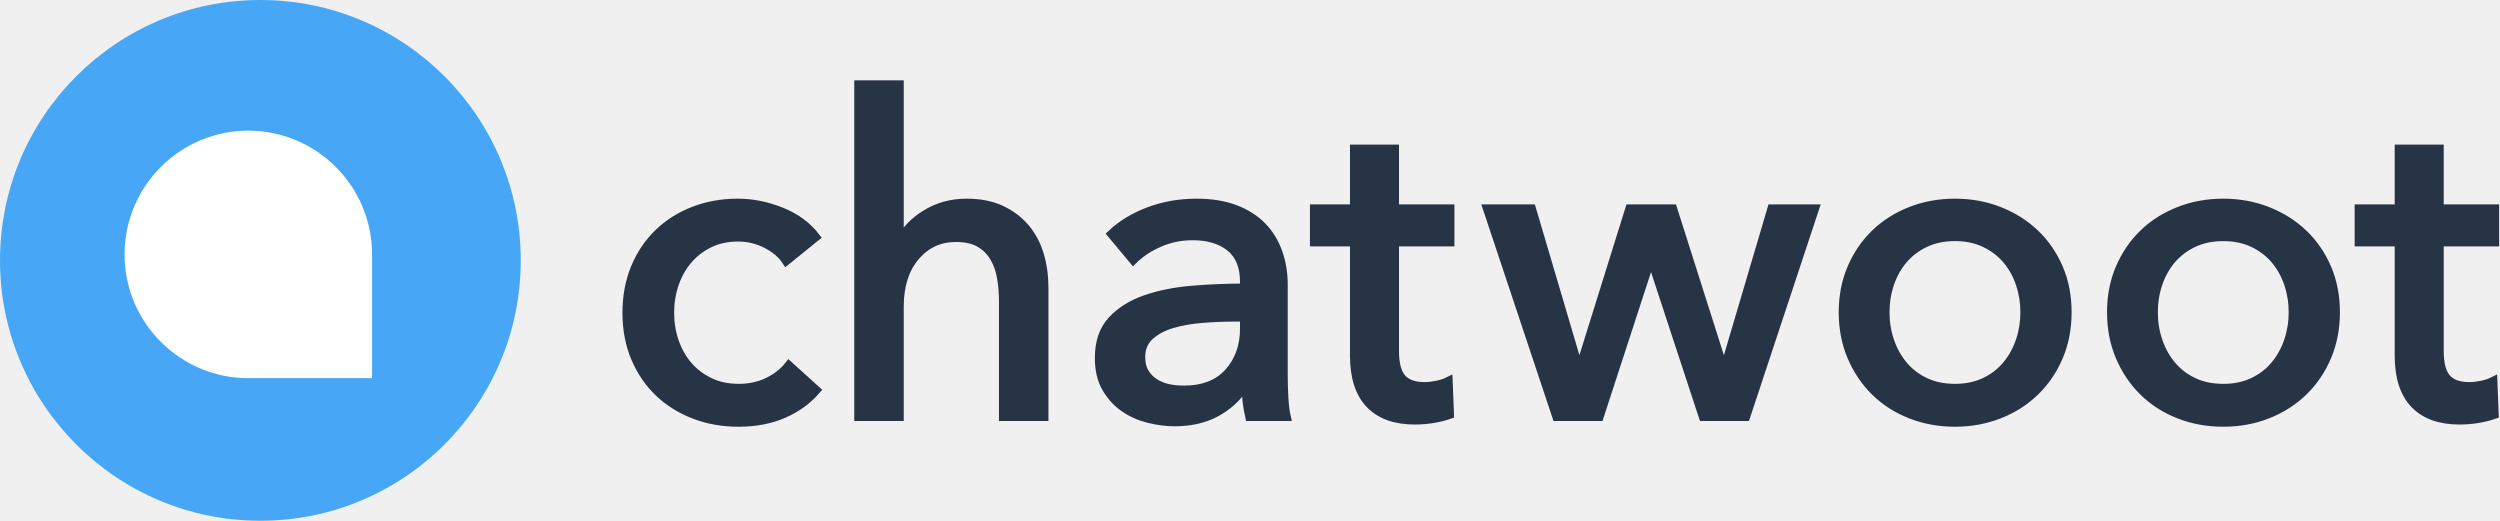
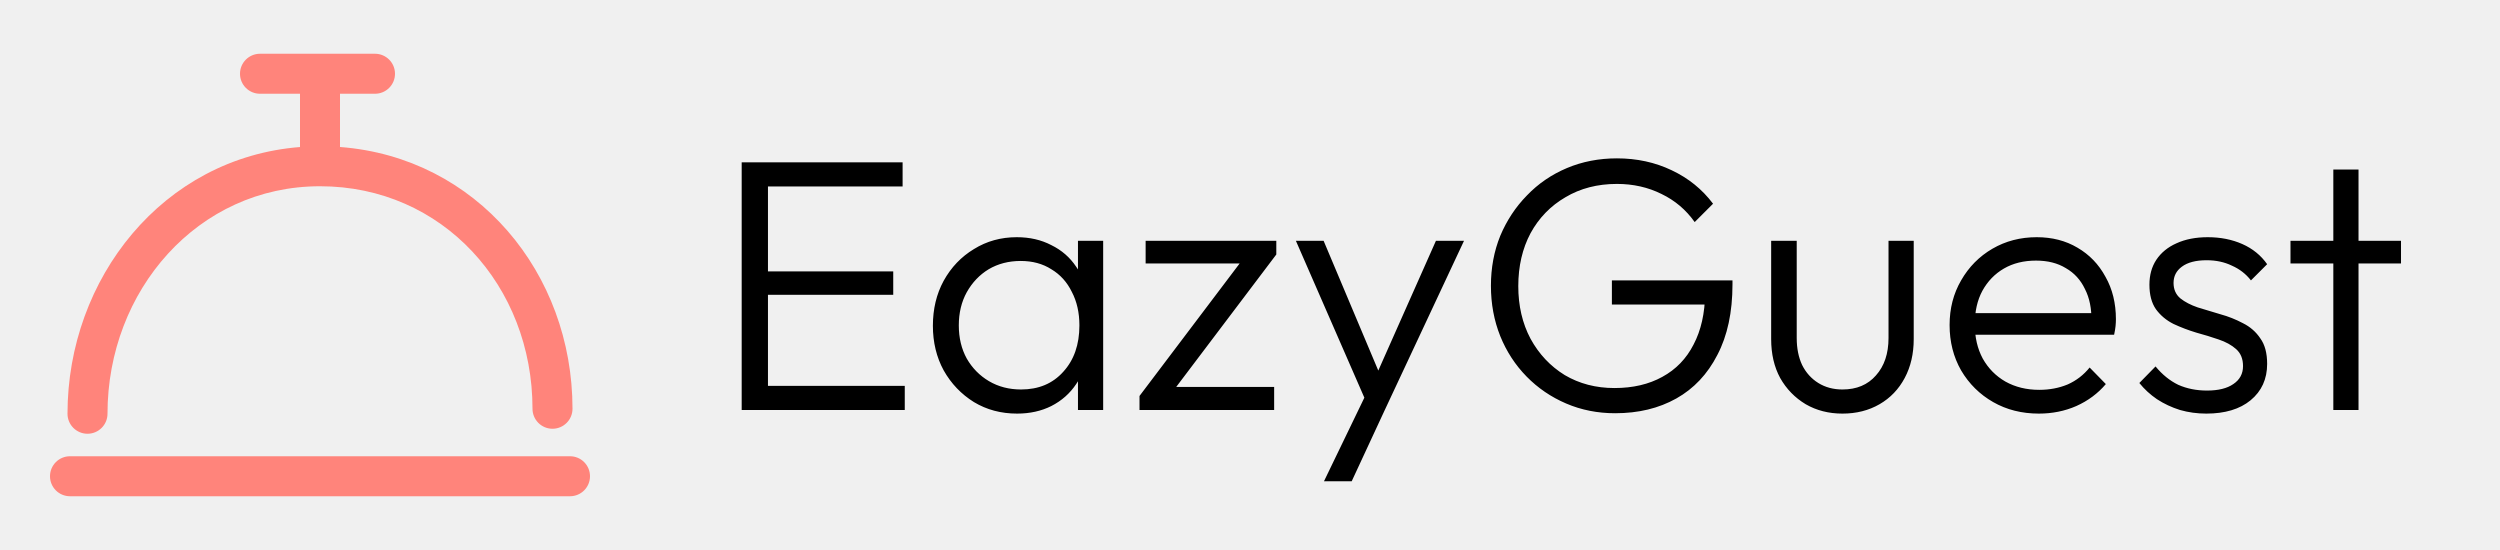
- <svg xmlns="http://www.w3.org/2000/svg" width="2458px" height="512px" viewBox="0 0 2458 512" version="1.1">
-   <g id="Logo" stroke="none" stroke-width="1" fill="none" fill-rule="evenodd">
-     <g id="on_white" fill-rule="nonzero">
-       <g id="woot-log">
-         <circle id="Oval" fill="#47A7F6" cx="256" cy="256" r="256" />
-         <path d="M362.808,368.808 L244.123,368.808 C178.699,368.808 125.457,315.562 125.457,250.122 C125.457,184.703 178.699,131.457 244.124,131.457 C309.565,131.457 362.808,184.703 362.808,250.122 L362.808,368.808 Z" id="Fill-1" stroke="#FFFFFF" stroke-width="6" fill="#FFFFFF" />
-       </g>
-       <path d="M772.982,256.848 C768.658,250.217 762.171,244.667 753.522,240.198 C744.872,235.73 735.647,233.495 725.844,233.495 C715.177,233.495 705.735,235.513 697.518,239.55 C689.302,243.586 682.31,248.992 676.544,255.767 C670.778,262.542 666.381,270.398 663.354,279.336 C660.327,288.273 658.813,297.643 658.813,307.446 C658.813,317.248 660.327,326.618 663.354,335.555 C666.381,344.493 670.778,352.349 676.544,359.124 C682.31,365.899 689.374,371.305 697.735,375.341 C706.095,379.378 715.609,381.396 726.277,381.396 C736.656,381.396 746.098,379.378 754.603,375.341 C763.108,371.305 770.099,365.827 775.577,358.908 L802.822,383.558 C794.173,393.649 783.361,401.505 770.387,407.127 C757.414,412.749 742.71,415.56 726.277,415.56 C710.42,415.56 695.789,412.965 682.382,407.776 C668.976,402.586 657.372,395.307 647.569,385.937 C637.767,376.567 630.055,365.251 624.433,351.989 C618.811,338.727 616,323.879 616,307.446 C616,291.3 618.739,276.597 624.217,263.335 C629.695,250.073 637.335,238.685 647.137,229.171 C656.939,219.657 668.544,212.305 681.95,207.115 C695.356,201.926 709.843,199.331 725.412,199.331 C739.827,199.331 754.17,202.214 768.441,207.98 C782.713,213.746 794.028,222.107 802.389,233.063 L772.982,256.848 Z M885.421,236.09 C890.322,225.999 898.683,217.35 910.504,210.143 C922.324,202.935 935.586,199.331 950.29,199.331 C963.552,199.331 974.94,201.565 984.454,206.034 C993.968,210.503 1001.896,216.485 1008.239,223.981 C1014.582,231.477 1019.267,240.27 1022.294,250.361 C1025.321,260.452 1026.835,271.263 1026.835,282.795 L1026.835,409.938 L986.184,409.938 L986.184,296.634 C986.184,288.273 985.535,280.345 984.238,272.849 C982.94,265.353 980.562,258.722 977.102,252.956 C973.643,247.19 968.958,242.577 963.047,239.117 C957.137,235.658 949.425,233.928 939.911,233.928 C923.766,233.928 910.504,240.054 900.125,252.307 C889.746,264.56 884.556,280.921 884.556,301.391 L884.556,409.938 L843.905,409.938 L843.905,83 L884.556,83 L884.556,236.09 L885.421,236.09 Z M1223.171,277.174 C1223.171,261.893 1218.558,250.577 1209.332,243.226 C1200.106,235.874 1187.853,232.198 1172.573,232.198 C1161.041,232.198 1150.157,234.432 1139.923,238.901 C1129.688,243.37 1121.111,249.064 1114.191,255.983 L1092.568,230.036 C1102.659,220.522 1114.984,213.026 1129.544,207.548 C1144.103,202.07 1159.743,199.331 1176.465,199.331 C1191.169,199.331 1203.926,201.421 1214.738,205.602 C1225.549,209.782 1234.415,215.476 1241.334,222.684 C1248.253,229.892 1253.443,238.396 1256.902,248.199 C1260.362,258.001 1262.092,268.524 1262.092,279.768 L1262.092,369.287 C1262.092,376.206 1262.308,383.486 1262.741,391.126 C1263.173,398.766 1263.966,405.037 1265.119,409.938 L1228.36,409.938 C1226.054,400.136 1224.9,390.333 1224.9,380.531 L1223.603,380.531 C1216.107,391.487 1206.665,399.991 1195.277,406.046 C1183.889,412.1 1170.411,415.128 1154.842,415.128 C1146.77,415.128 1138.337,414.046 1129.544,411.884 C1120.75,409.722 1112.75,406.19 1105.542,401.289 C1098.334,396.388 1092.352,389.901 1087.595,381.828 C1082.838,373.756 1080.46,363.809 1080.46,351.989 C1080.46,336.42 1084.64,324.095 1093.001,315.014 C1101.362,305.932 1112.317,299.013 1125.868,294.256 C1139.418,289.499 1154.698,286.399 1171.708,284.958 C1188.718,283.516 1205.872,282.795 1223.171,282.795 L1223.171,277.174 Z M1213.224,312.203 C1203.133,312.203 1192.682,312.635 1181.871,313.5 C1171.059,314.365 1161.257,316.095 1152.464,318.689 C1143.67,321.284 1136.391,325.176 1130.625,330.366 C1124.859,335.555 1121.976,342.475 1121.976,351.124 C1121.976,357.178 1123.201,362.224 1125.651,366.26 C1128.102,370.296 1131.345,373.612 1135.382,376.206 C1139.418,378.801 1143.887,380.603 1148.788,381.612 C1153.689,382.621 1158.734,383.126 1163.924,383.126 C1182.952,383.126 1197.584,377.432 1207.818,366.044 C1218.053,354.655 1223.171,340.312 1223.171,323.014 L1223.171,312.203 L1213.224,312.203 Z M1425.993,238.252 L1371.504,238.252 L1371.504,345.069 C1371.504,357.467 1373.81,366.332 1378.423,371.666 C1383.036,376.999 1390.388,379.666 1400.478,379.666 C1404.226,379.666 1408.263,379.234 1412.587,378.369 C1416.912,377.504 1420.804,376.206 1424.264,374.477 L1425.561,407.776 C1420.66,409.506 1415.254,410.875 1409.344,411.884 C1403.433,412.893 1397.307,413.398 1390.964,413.398 C1371.648,413.398 1356.872,408.064 1346.637,397.397 C1336.402,386.729 1331.285,370.729 1331.285,349.394 L1331.285,238.252 L1291.931,238.252 L1291.931,204.953 L1331.285,204.953 L1331.285,146.139 L1371.504,146.139 L1371.504,204.953 L1425.993,204.953 L1425.993,238.252 Z M1506.078,204.953 L1552.351,361.503 L1553.216,361.503 L1602.083,204.953 L1644.897,204.953 L1694.629,361.503 L1695.494,361.503 L1741.767,204.953 L1784.581,204.953 L1716.685,409.938 L1674.304,409.938 L1623.706,255.983 L1622.841,255.983 L1572.676,409.938 L1530.295,409.938 L1461.967,204.953 L1506.078,204.953 Z M2032.811,307.013 C2032.811,322.87 2030,337.429 2024.378,350.691 C2018.756,363.953 2010.972,375.413 2001.026,385.072 C1991.079,394.73 1979.331,402.226 1965.78,407.56 C1952.23,412.893 1937.671,415.56 1922.102,415.56 C1906.534,415.56 1891.974,412.893 1878.424,407.56 C1864.873,402.226 1853.197,394.73 1843.395,385.072 C1833.592,375.413 1825.88,363.953 1820.258,350.691 C1814.636,337.429 1811.825,322.87 1811.825,307.013 C1811.825,291.156 1814.636,276.669 1820.258,263.551 C1825.88,250.433 1833.592,239.117 1843.395,229.603 C1853.197,220.089 1864.873,212.665 1878.424,207.332 C1891.974,201.998 1906.534,199.331 1922.102,199.331 C1937.671,199.331 1952.23,201.998 1965.78,207.332 C1979.331,212.665 1991.079,220.089 2001.026,229.603 C2010.972,239.117 2018.756,250.433 2024.378,263.551 C2030,276.669 2032.811,291.156 2032.811,307.013 Z M1990.43,307.013 C1990.43,297.211 1988.917,287.841 1985.89,278.903 C1982.862,269.966 1978.466,262.11 1972.7,255.334 C1966.934,248.559 1959.798,243.154 1951.293,239.117 C1942.788,235.081 1933.058,233.063 1922.102,233.063 C1911.146,233.063 1901.416,235.081 1892.911,239.117 C1884.406,243.154 1877.271,248.559 1871.505,255.334 C1865.738,262.11 1861.342,269.966 1858.315,278.903 C1855.287,287.841 1853.774,297.211 1853.774,307.013 C1853.774,316.816 1855.287,326.185 1858.315,335.123 C1861.342,344.06 1865.738,351.989 1871.505,358.908 C1877.271,365.827 1884.406,371.305 1892.911,375.341 C1901.416,379.378 1911.146,381.396 1922.102,381.396 C1933.058,381.396 1942.788,379.378 1951.293,375.341 C1959.798,371.305 1966.934,365.827 1972.7,358.908 C1978.466,351.989 1982.862,344.06 1985.89,335.123 C1988.917,326.185 1990.43,316.816 1990.43,307.013 Z M2296.611,307.013 C2296.611,322.87 2293.8,337.429 2288.178,350.691 C2282.556,363.953 2274.771,375.413 2264.825,385.072 C2254.878,394.73 2243.13,402.226 2229.58,407.56 C2216.029,412.893 2201.47,415.56 2185.901,415.56 C2170.333,415.56 2155.774,412.893 2142.223,407.56 C2128.673,402.226 2116.996,394.73 2107.194,385.072 C2097.392,375.413 2089.68,363.953 2084.058,350.691 C2078.436,337.429 2075.625,322.87 2075.625,307.013 C2075.625,291.156 2078.436,276.669 2084.058,263.551 C2089.68,250.433 2097.392,239.117 2107.194,229.603 C2116.996,220.089 2128.673,212.665 2142.223,207.332 C2155.774,201.998 2170.333,199.331 2185.901,199.331 C2201.47,199.331 2216.029,201.998 2229.58,207.332 C2243.13,212.665 2254.878,220.089 2264.825,229.603 C2274.771,239.117 2282.556,250.433 2288.178,263.551 C2293.8,276.669 2296.611,291.156 2296.611,307.013 Z M2254.23,307.013 C2254.23,297.211 2252.716,287.841 2249.689,278.903 C2246.662,269.966 2242.265,262.11 2236.499,255.334 C2230.733,248.559 2223.597,243.154 2215.092,239.117 C2206.587,235.081 2196.857,233.063 2185.901,233.063 C2174.946,233.063 2165.215,235.081 2156.71,239.117 C2148.205,243.154 2141.07,248.559 2135.304,255.334 C2129.538,262.11 2125.141,269.966 2122.114,278.903 C2119.087,287.841 2117.573,297.211 2117.573,307.013 C2117.573,316.816 2119.087,326.185 2122.114,335.123 C2125.141,344.06 2129.538,351.989 2135.304,358.908 C2141.07,365.827 2148.205,371.305 2156.71,375.341 C2165.215,379.378 2174.946,381.396 2185.901,381.396 C2196.857,381.396 2206.587,379.378 2215.092,375.341 C2223.597,371.305 2230.733,365.827 2236.499,358.908 C2242.265,351.989 2246.662,344.06 2249.689,335.123 C2252.716,326.185 2254.23,316.816 2254.23,307.013 Z M2453.16,238.252 L2398.671,238.252 L2398.671,345.069 C2398.671,357.467 2400.977,366.332 2405.59,371.666 C2410.203,376.999 2417.554,379.666 2427.645,379.666 C2431.393,379.666 2435.429,379.234 2439.754,378.369 C2444.079,377.504 2447.971,376.206 2451.43,374.477 L2452.728,407.776 C2447.827,409.506 2442.421,410.875 2436.511,411.884 C2430.6,412.893 2424.474,413.398 2418.131,413.398 C2398.815,413.398 2384.039,408.064 2373.804,397.397 C2363.569,386.729 2358.452,370.729 2358.452,349.394 L2358.452,238.252 L2319.098,238.252 L2319.098,204.953 L2358.452,204.953 L2358.452,146.139 L2398.671,146.139 L2398.671,204.953 L2453.16,204.953 L2453.16,238.252 Z" id="chatwoot" stroke="#273445" stroke-width="8" fill="#273444" />
-     </g>
-   </g>
+ <svg xmlns="http://www.w3.org/2000/svg" width="500" height="110" viewBox="0 0 500 110" fill="none">
+   <path fill-rule="evenodd" clip-rule="evenodd" d="M52 10.75C49.791 10.75 48 12.541 48 14.75C48 16.959 49.791 18.75 52 18.75H60V29.406C32.573 31.558 13.5 55.699 13.5 82.75C13.5 84.959 15.291 86.75 17.5 86.75C19.709 86.75 21.5 84.959 21.5 82.75C21.5 58.097 39.554 37.25 64 37.25C88.546 37.25 106.5 57.206 106.5 81.75C106.5 83.959 108.291 85.75 110.5 85.75C112.709 85.75 114.5 83.959 114.5 81.75C114.5 54.599 95.341 31.466 68 29.4V18.75H75C77.209 18.75 79 16.959 79 14.75C79 12.541 77.209 10.75 75 10.75H52ZM10 95.25C10 93.041 11.791 91.25 14 91.25H114C116.209 91.25 118 93.041 118 95.25C118 97.459 116.209 99.25 114 99.25H14C11.791 99.25 10 97.459 10 95.25Z" fill="#FF847B" />
+   <path d="M148.336 82V32.464H153.592V82H148.336ZM151.792 82V77.176H180.952V82H151.792ZM151.792 58.96V54.28H178.648V58.96H151.792ZM151.792 37.288V32.464H180.52V37.288H151.792ZM203.425 82.72C200.209 82.72 197.329 81.952 194.785 80.416C192.241 78.832 190.225 76.72 188.737 74.08C187.297 71.44 186.577 68.464 186.577 65.152C186.577 61.792 187.297 58.792 188.737 56.152C190.225 53.464 192.241 51.352 194.785 49.816C197.329 48.232 200.185 47.44 203.353 47.44C205.945 47.44 208.249 47.968 210.265 49.024C212.329 50.032 213.985 51.472 215.233 53.344C216.529 55.168 217.321 57.304 217.609 59.752V70.336C217.321 72.784 216.529 74.944 215.233 76.816C213.985 78.688 212.329 80.152 210.265 81.208C208.249 82.216 205.969 82.72 203.425 82.72ZM204.217 77.896C207.721 77.896 210.529 76.72 212.641 74.368C214.801 72.016 215.881 68.92 215.881 65.08C215.881 62.536 215.377 60.304 214.369 58.384C213.409 56.416 212.041 54.904 210.265 53.848C208.537 52.744 206.497 52.192 204.145 52.192C201.745 52.192 199.609 52.744 197.737 53.848C195.913 54.952 194.449 56.488 193.345 58.456C192.289 60.376 191.761 62.584 191.761 65.08C191.761 67.576 192.289 69.784 193.345 71.704C194.449 73.624 195.937 75.136 197.809 76.24C199.681 77.344 201.817 77.896 204.217 77.896ZM215.593 82V72.928L216.601 64.576L215.593 56.44V48.16H220.633V82H215.593ZM227.902 79.192L249.286 50.896H255.262L233.878 79.192H227.902ZM227.902 82V79.192L232.294 77.392H254.83V82H227.902ZM229.126 52.696V48.16H255.262V50.896L250.51 52.696H229.126ZM274.01 82.144L259.178 48.16H264.722L276.674 76.528H274.586L287.186 48.16H292.802L276.89 82.144H274.01ZM264.794 96.256L274.082 77.032L276.89 82.144L270.338 96.256H264.794ZM323.025 82.648C319.521 82.648 316.257 82 313.233 80.704C310.209 79.408 307.569 77.608 305.313 75.304C303.057 73 301.305 70.312 300.057 67.24C298.809 64.12 298.185 60.76 298.185 57.16C298.185 53.56 298.809 50.224 300.057 47.152C301.353 44.08 303.129 41.392 305.385 39.088C307.641 36.736 310.305 34.912 313.377 33.616C316.449 32.32 319.785 31.672 323.385 31.672C327.369 31.672 331.017 32.464 334.329 34.048C337.689 35.632 340.449 37.864 342.609 40.744L338.937 44.416C337.209 41.968 335.001 40.096 332.313 38.8C329.625 37.456 326.649 36.784 323.385 36.784C319.497 36.784 316.065 37.672 313.089 39.448C310.113 41.176 307.785 43.576 306.105 46.648C304.473 49.72 303.657 53.248 303.657 57.232C303.657 61.168 304.473 64.672 306.105 67.744C307.785 70.816 310.065 73.24 312.945 75.016C315.873 76.744 319.185 77.608 322.881 77.608C326.577 77.608 329.769 76.864 332.457 75.376C335.193 73.888 337.281 71.728 338.721 68.896C340.209 66.064 340.977 62.656 341.025 58.672L344.049 60.904H322.377V56.08H346.497V56.872C346.497 62.44 345.489 67.144 343.473 70.984C341.505 74.824 338.769 77.728 335.265 79.696C331.761 81.664 327.681 82.648 323.025 82.648ZM368.488 82.72C365.752 82.72 363.304 82.096 361.144 80.848C358.984 79.552 357.28 77.8 356.032 75.592C354.832 73.384 354.232 70.792 354.232 67.816V48.16H359.344V67.6C359.344 69.664 359.704 71.464 360.424 73C361.192 74.536 362.272 75.736 363.664 76.6C365.056 77.464 366.664 77.896 368.488 77.896C371.32 77.896 373.552 76.96 375.184 75.088C376.864 73.216 377.704 70.72 377.704 67.6V48.16H382.744V67.816C382.744 70.744 382.144 73.336 380.944 75.592C379.744 77.848 378.064 79.6 375.904 80.848C373.744 82.096 371.272 82.72 368.488 82.72ZM407.775 82.72C404.367 82.72 401.319 81.952 398.631 80.416C395.943 78.88 393.807 76.768 392.223 74.08C390.687 71.392 389.919 68.368 389.919 65.008C389.919 61.696 390.687 58.72 392.223 56.08C393.759 53.392 395.847 51.28 398.487 49.744C401.127 48.208 404.079 47.44 407.343 47.44C410.415 47.44 413.127 48.136 415.479 49.528C417.879 50.92 419.751 52.864 421.095 55.36C422.487 57.808 423.183 60.64 423.183 63.856C423.183 64.24 423.159 64.696 423.111 65.224C423.063 65.704 422.967 66.28 422.823 66.952H393.519V62.632H420.087L418.287 64.216C418.335 61.72 417.903 59.584 416.991 57.808C416.127 55.984 414.855 54.592 413.175 53.632C411.543 52.624 409.551 52.12 407.199 52.12C404.751 52.12 402.615 52.648 400.791 53.704C398.967 54.76 397.527 56.248 396.471 58.168C395.463 60.04 394.959 62.272 394.959 64.864C394.959 67.456 395.487 69.736 396.543 71.704C397.647 73.672 399.159 75.208 401.079 76.312C403.047 77.416 405.303 77.968 407.847 77.968C409.911 77.968 411.807 77.608 413.535 76.888C415.263 76.12 416.727 74.992 417.927 73.504L421.167 76.816C419.583 78.688 417.615 80.152 415.263 81.208C412.959 82.216 410.463 82.72 407.775 82.72ZM441.261 82.72C439.437 82.72 437.685 82.48 436.005 82C434.325 81.472 432.789 80.752 431.397 79.84C430.053 78.928 428.877 77.848 427.869 76.6L431.109 73.288C432.453 74.92 433.965 76.144 435.645 76.96C437.373 77.728 439.293 78.112 441.405 78.112C443.661 78.112 445.413 77.68 446.661 76.816C447.957 75.952 448.605 74.752 448.605 73.216C448.605 71.776 448.149 70.648 447.237 69.832C446.325 69.016 445.149 68.368 443.709 67.888C442.317 67.408 440.829 66.952 439.245 66.52C437.661 66.04 436.149 65.464 434.709 64.792C433.269 64.072 432.093 63.088 431.181 61.84C430.317 60.592 429.885 58.96 429.885 56.944C429.885 55.024 430.341 53.368 431.253 51.976C432.213 50.536 433.557 49.432 435.285 48.664C437.061 47.848 439.149 47.44 441.549 47.44C444.093 47.44 446.397 47.896 448.461 48.808C450.525 49.72 452.181 51.064 453.429 52.84L450.189 56.08C449.181 54.784 447.909 53.8 446.373 53.128C444.885 52.408 443.205 52.048 441.333 52.048C439.173 52.048 437.517 52.48 436.365 53.344C435.261 54.16 434.709 55.24 434.709 56.584C434.709 57.88 435.165 58.912 436.077 59.68C436.989 60.4 438.141 61 439.533 61.48C440.973 61.912 442.485 62.368 444.069 62.848C445.653 63.28 447.165 63.88 448.605 64.648C450.045 65.368 451.197 66.376 452.061 67.672C452.973 68.92 453.429 70.624 453.429 72.784C453.429 75.808 452.325 78.232 450.117 80.056C447.957 81.832 445.005 82.72 441.261 82.72ZM466.665 82V33.904H471.705V82H466.665ZM458.097 52.696V48.16H480.201V52.696H458.097Z" fill="black" />
</svg>
